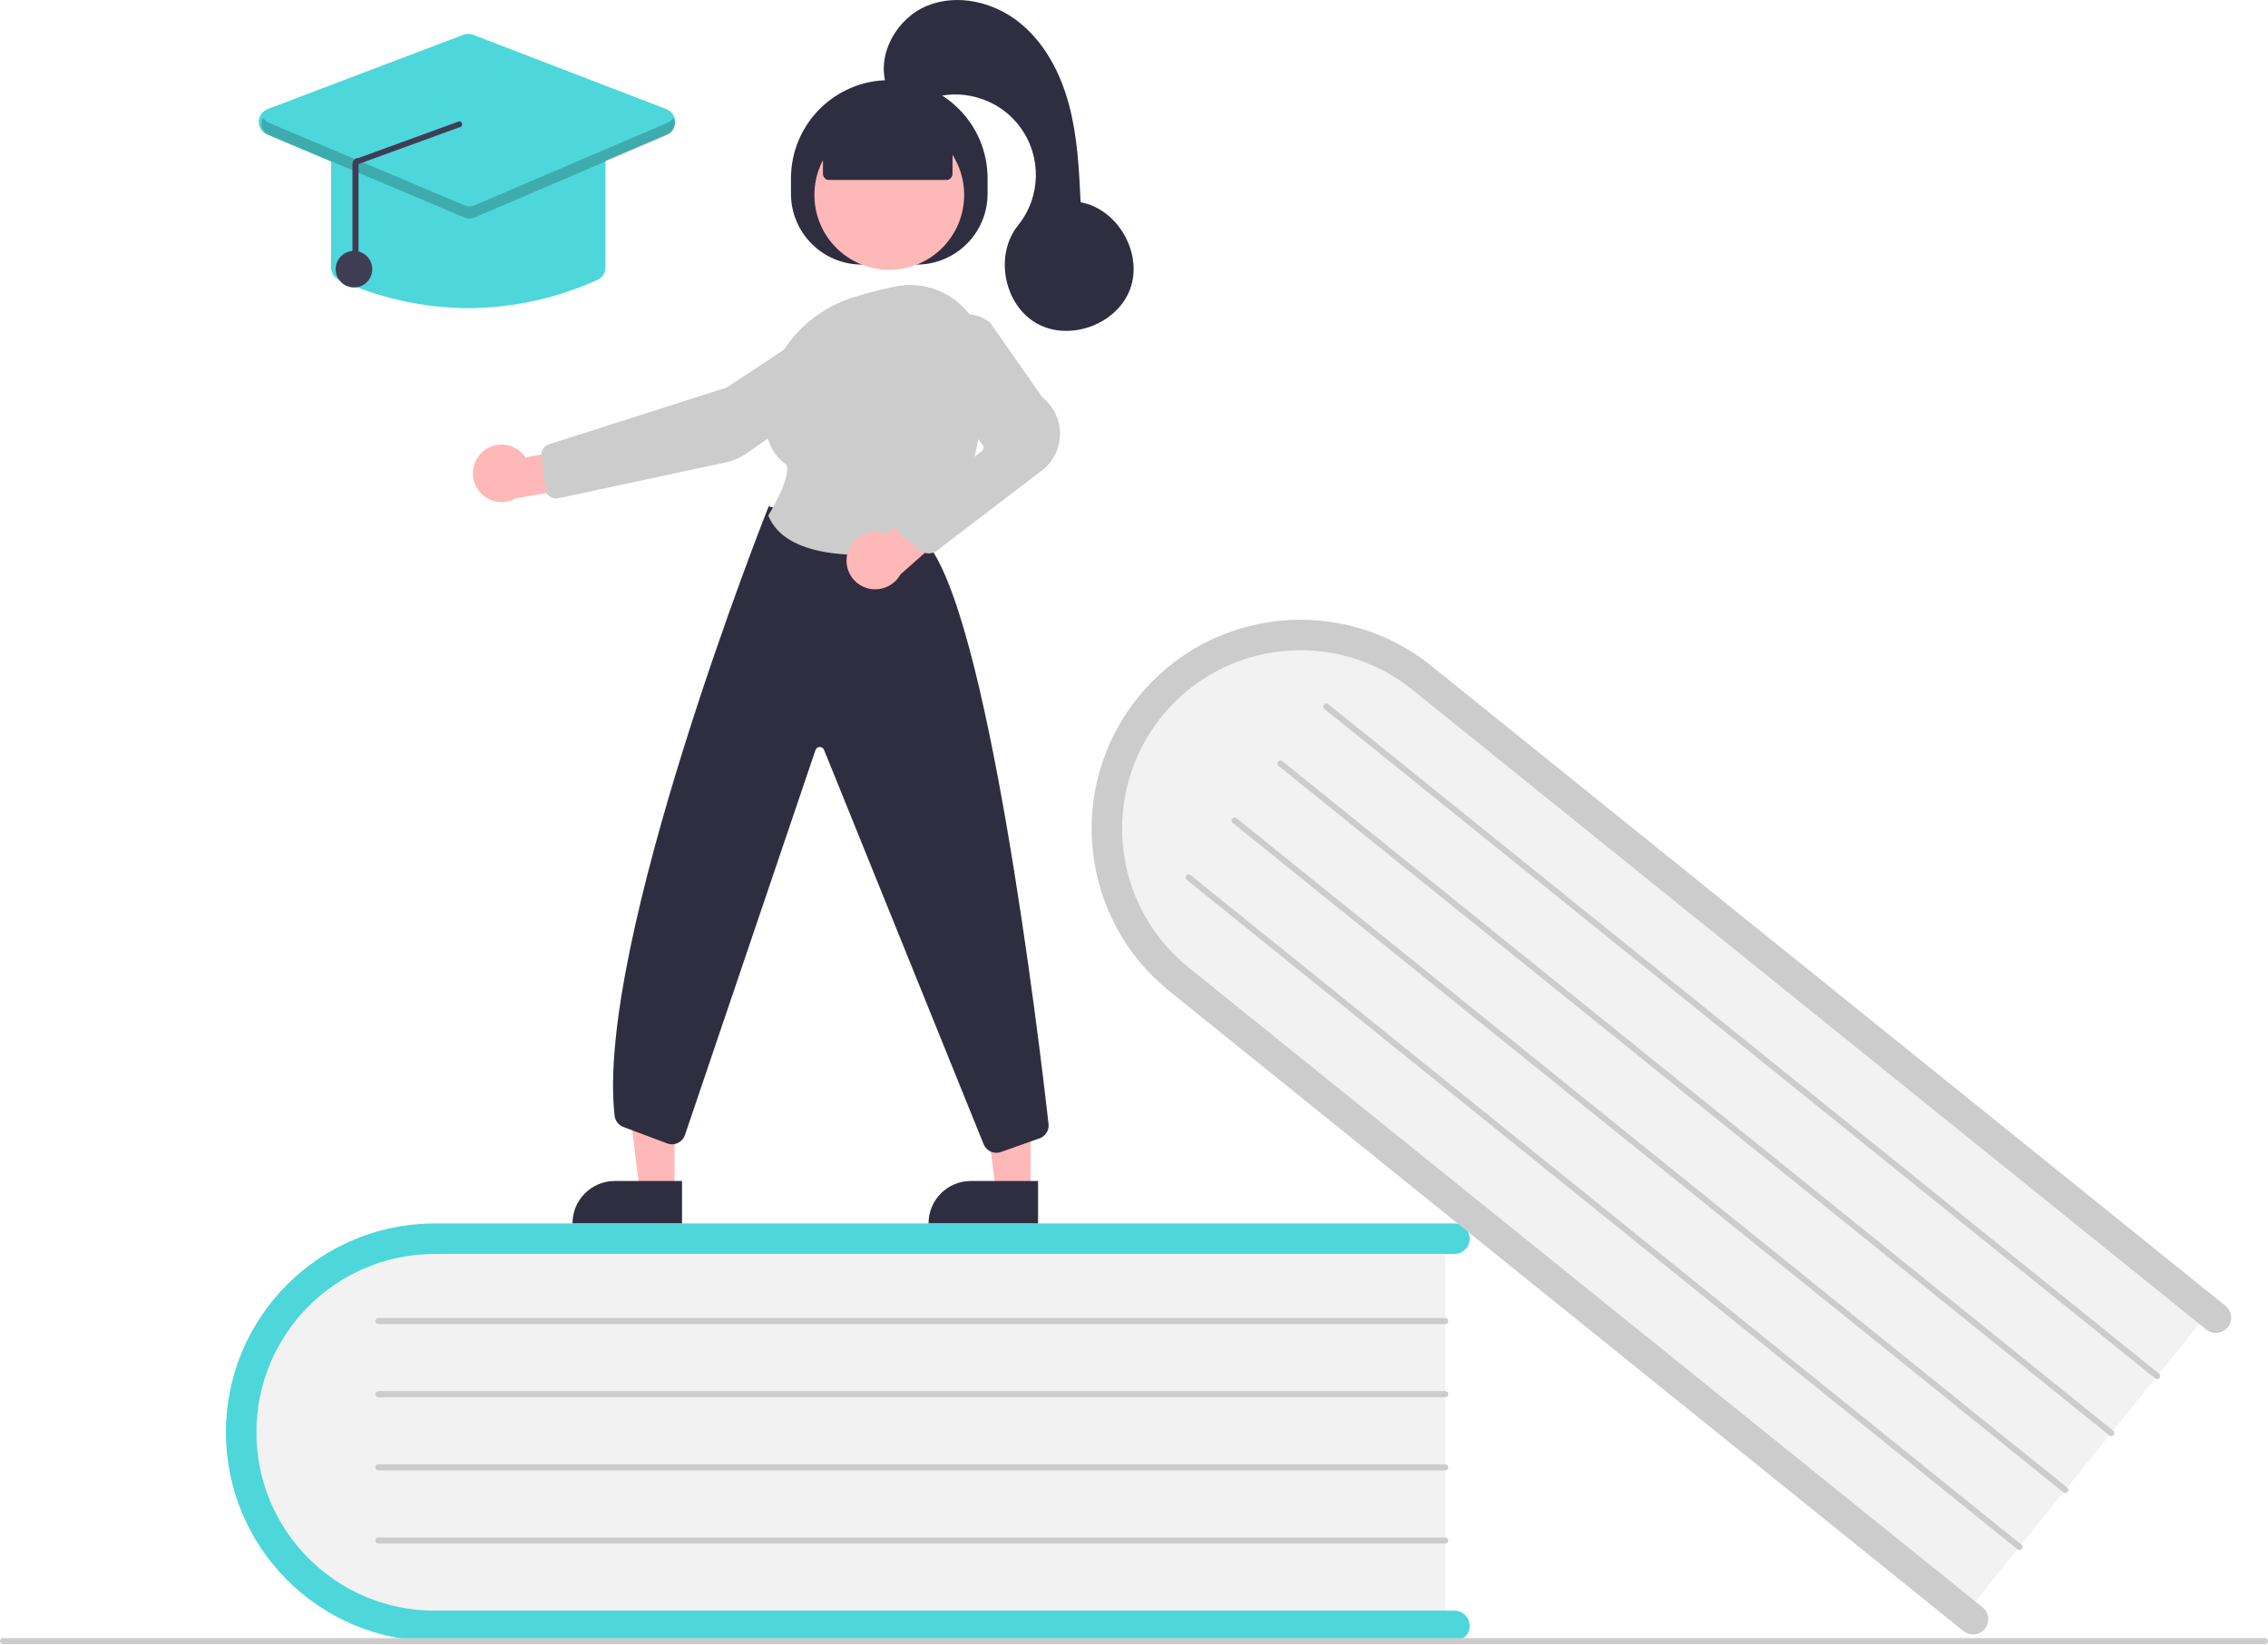
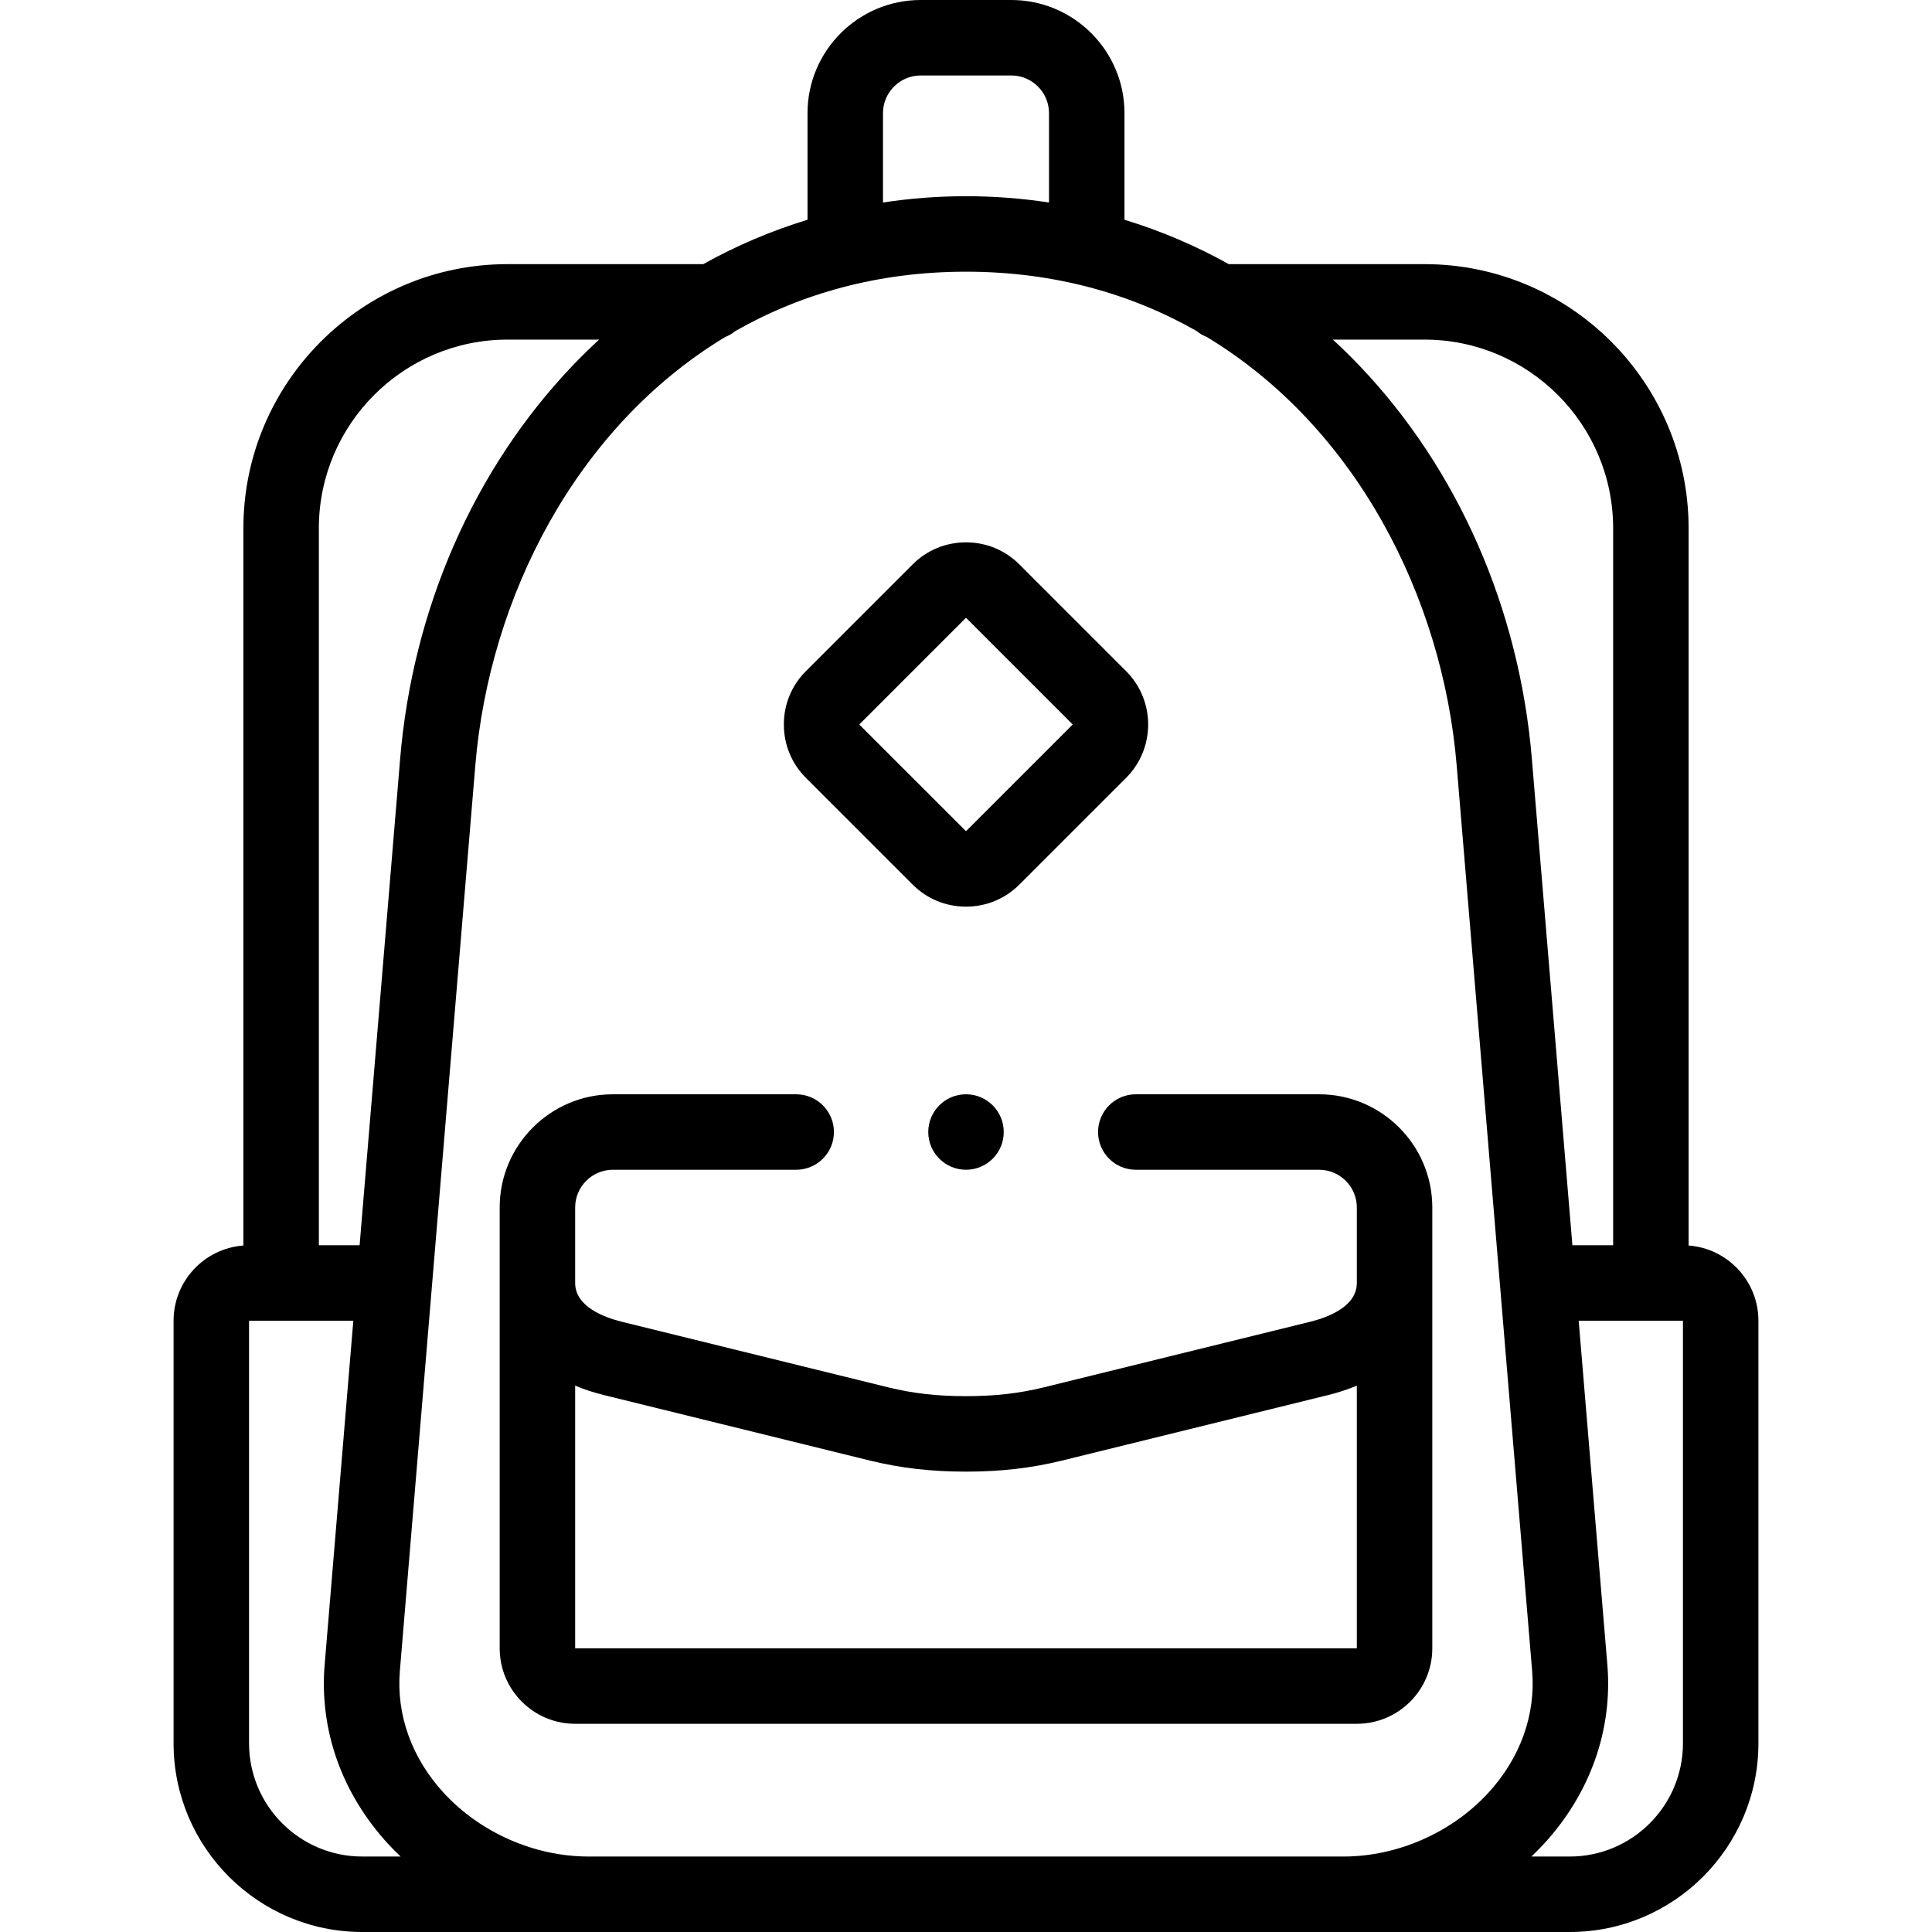
- <svg xmlns="http://www.w3.org/2000/svg" id="b7798a4d-5163-44df-883c-b45df1683271" data-name="Layer 1" width="744" height="539.286" viewBox="0 0 744 539.286">
-   <path d="M702.114,584.643v130H376.415c-37.109,0-67.301-29.16-67.301-65s30.192-65,67.301-65Z" transform="translate(-228 -180.357)" fill="#f2f2f2" />
-   <path d="M710.114,713.643a5.002,5.002,0,0,1-5,5h-334.5a68.5,68.5,0,1,1,0-137h334.5a5,5,0,0,1,0,10h-334.5a58.5,58.5,0,1,0,0,117h334.5A5.002,5.002,0,0,1,710.114,713.643Z" transform="translate(-228 -180.357)" fill="#4dd7da" />
-   <path d="M702.114,614.643h-350a1,1,0,1,1,0-2h350a1,1,0,0,1,0,2Z" transform="translate(-228 -180.357)" fill="#ccc" />
-   <path d="M702.114,638.643h-350a1,1,0,1,1,0-2h350a1,1,0,0,1,0,2Z" transform="translate(-228 -180.357)" fill="#ccc" />
-   <path d="M702.114,662.643h-350a1,1,0,1,1,0-2h350a1,1,0,0,1,0,2Z" transform="translate(-228 -180.357)" fill="#ccc" />
-   <path d="M702.114,686.643h-350a1,1,0,1,1,0-2h350a1,1,0,0,1,0,2Z" transform="translate(-228 -180.357)" fill="#ccc" />
-   <path d="M953.832,609.114,872.267,710.342,618.652,505.992c-28.896-23.283-34.111-64.932-11.624-92.84s64.292-31.671,93.189-8.388Z" transform="translate(-228 -180.357)" fill="#f2f2f2" />
-   <path d="M879.124,714.583a5.002,5.002,0,0,1-7.031.756L611.625,505.467a68.5,68.5,0,0,1,85.957-106.679L958.05,608.66a5,5,0,1,1-6.274,7.787L691.307,406.575a58.5,58.5,0,1,0-73.408,91.106L878.367,707.553A5.002,5.002,0,0,1,879.124,714.583Z" transform="translate(-228 -180.357)" fill="#ccc" />
-   <path d="M935.009,632.474,662.471,412.877a1,1,0,1,1,1.255-1.557L936.264,630.917a1,1,0,1,1-1.255,1.557Z" transform="translate(-228 -180.357)" fill="#ccc" />
-   <path d="M919.951,651.163,647.413,431.565a1,1,0,0,1,1.255-1.557L921.206,649.605a1,1,0,1,1-1.255,1.557Z" transform="translate(-228 -180.357)" fill="#ccc" />
-   <path d="M904.893,669.851,632.355,450.254a1,1,0,0,1,1.255-1.557L906.148,668.294a1,1,0,1,1-1.255,1.557Z" transform="translate(-228 -180.357)" fill="#ccc" />
-   <path d="M889.835,688.539,617.297,468.942a1,1,0,1,1,1.255-1.557L891.089,686.982a1,1,0,1,1-1.255,1.557Z" transform="translate(-228 -180.357)" fill="#ccc" />
-   <path d="M971,719.643H229a1,1,0,0,1,0-2H971a1,1,0,0,1,0,2Z" transform="translate(-228 -180.357)" fill="#ccc" />
-   <polygon points="338.081 390.622 326.649 390.621 321.212 346.525 338.085 346.527 338.081 390.622" fill="#ffb8b8" />
-   <path d="M318.482,387.355h22.048a0,0,0,0,1,0,0v13.882a0,0,0,0,1,0,0H304.6a0,0,0,0,1,0,0v0A13.882,13.882,0,0,1,318.482,387.355Z" fill="#2f2e41" />
-   <polygon points="221.286 390.622 209.854 390.621 204.417 346.525 221.29 346.527 221.286 390.622" fill="#ffb8b8" />
-   <path d="M201.688,387.355h22.048a0,0,0,0,1,0,0v13.882a0,0,0,0,1,0,0H187.806a0,0,0,0,1,0,0v0A13.882,13.882,0,0,1,201.688,387.355Z" fill="#2f2e41" />
-   <path d="M487.471,243.89v-5a32.25,32.25,0,0,1,32.25-32.25h0a32.25,32.25,0,0,1,32.25,32.25v5a23.25,23.25,0,0,1-23.25,23.25h-18A23.25,23.25,0,0,1,487.471,243.89Z" transform="translate(-228 -180.357)" fill="#2f2e41" />
-   <circle cx="291.721" cy="63.942" r="24.561" fill="#ffb8b8" />
-   <path d="M634.488,376.475" transform="translate(-228 -180.357)" fill="#ffb8b8" />
-   <path d="M386.125,328.713A9.377,9.377,0,0,1,400.405,330.39l21.055-3.983,5.541,12.205-29.812,5.207a9.428,9.428,0,0,1-11.064-15.106Z" transform="translate(-228 -180.357)" fill="#ffb8b8" />
-   <path d="M500.573,284.328l.275.417L466.322,307.49l-58.258,18.603a3.508,3.508,0,0,0-2.412,3.738l1.271,10.947a3.501,3.501,0,0,0,4.21,3.018l54.83-11.753a19.806,19.806,0,0,0,7.371-3.245L512.122,301.201a10.02,10.02,0,0,0,4.158-8.947,9.975,9.975,0,0,0-15.433-7.508Z" transform="translate(-228 -180.357)" fill="#ccc" />
-   <path d="M554.853,558.466a4.518,4.518,0,0,1-4.138-2.701l-52.41-129.501a1.5,1.5,0,0,0-2.809.158L452.739,552.495a4.501,4.501,0,0,1-5.882,2.891l-14.338-5.377a4.489,4.489,0,0,1-2.897-3.705c-6.45-56.192,49.8-198.03,50.369-199.456l.157-.395,51.277,11.343.107.116c20.458,22.318,37.273,163.082,40.437,191.074a4.479,4.479,0,0,1-2.971,4.747l-12.656,4.476A4.457,4.457,0,0,1,554.853,558.466Z" transform="translate(-228 -180.357)" fill="#2f2e41" />
-   <path d="M510.673,362.363c-12.424,0-26.274-2.477-30.538-12.701l-.098-.235.133-.218c3.365-5.521,7.813-14.94,5.422-16.709-4.709-3.482-6.994-9.21-6.792-17.025.44-16.966,12-32.029,28.766-37.482h0A127.642,127.642,0,0,1,521.829,274.321a24.281,24.281,0,0,1,20.133,4.972,24.526,24.526,0,0,1,9.096,18.871c.176,18.131-2.615,43.383-16.912,60.72a4.448,4.448,0,0,1-2.633,1.531A122.223,122.223,0,0,1,510.673,362.363Z" transform="translate(-228 -180.357)" fill="#ccc" />
-   <path d="M506.051,361.684a9.556,9.556,0,0,1,11.678-6.664,9.407,9.407,0,0,1,1.448.536l15.987-14.549,11.118,7.49-22.862,20.231a9.539,9.539,0,0,1-10.813,4.587A9.394,9.394,0,0,1,506.051,361.684Z" transform="translate(-228 -180.357)" fill="#ffb8b8" />
-   <path d="M532.632,361.869a4.488,4.488,0,0,1-2.845-1.015l-6.304-5.152a4.5,4.5,0,0,1,.109-7.055l26.442-20.28a1.503,1.503,0,0,0,.283-2.095L533.996,304.696a13.285,13.285,0,0,1,.887-17.114h0a13.248,13.248,0,0,1,17.888-1.431l.103.109,17.042,24.402a15.193,15.193,0,0,1-.36,24.186l-34.246,26.139A4.507,4.507,0,0,1,532.632,361.869Z" transform="translate(-228 -180.357)" fill="#ccc" />
-   <path d="M497.965,237.39V225.204l21.756-9.5,20.744,9.5v12.186a2,2,0,0,1-2,2h-38.5A2,2,0,0,1,497.965,237.39Z" transform="translate(-228 -180.357)" fill="#2f2e41" />
-   <path d="M518.722,208.257c-3.199-10.239,3.519-21.972,13.451-26.025s21.813-1.22,30.194,5.476,13.58,16.724,16.335,27.091,3.278,21.177,3.787,31.891c12.202,2.241,20.503,16.714,16.276,28.378s-19.873,17.459-30.678,11.362-13.935-22.485-6.136-32.134a26.374,26.374,0,0,0-30.688-40.91C525.248,215.902,517.702,209.368,518.722,208.257Z" transform="translate(-228 -180.357)" fill="#2f2e41" />
-   <path d="M381.614,281.44a104.449,104.449,0,0,1-42.348-9.275,4.473,4.473,0,0,1-2.652-4.104V231.643a4.505,4.505,0,0,1,4.5-4.5h81a4.505,4.505,0,0,1,4.5,4.5v36.418a4.473,4.473,0,0,1-2.652,4.104h0A104.449,104.449,0,0,1,381.614,281.44Z" transform="translate(-228 -180.357)" fill="#4dd7da" />
-   <path d="M381.603,251.937a4.505,4.505,0,0,1-1.749-.352l-64.232-27.1a4.5,4.5,0,0,1,.153-8.353L380.008,191.765a4.484,4.484,0,0,1,3.211.007l63.372,24.368a4.5,4.5,0,0,1,.154,8.338L383.373,251.577A4.507,4.507,0,0,1,381.603,251.937Z" transform="translate(-228 -180.357)" fill="#4dd7da" />
-   <circle cx="116.114" cy="88.286" r="6" fill="#3f3d56" />
-   <path d="M446.965,220.631,383.592,247.73a4,4,0,0,1-3.127.008l-64.232-27.099a3.925,3.925,0,0,1-1.913-1.681,3.997,3.997,0,0,0,1.913,5.681l64.232,27.099a4,4,0,0,0,3.127-.008l63.373-27.099a3.997,3.997,0,0,0,1.895-5.673A3.927,3.927,0,0,1,446.965,220.631Z" transform="translate(-228 -180.357)" opacity="0.2" />
-   <path d="M344.618,268.62a1,1,0,0,0,1-1V234.158l32.981-12.015a1,1,0,0,0,.03-2l-32.981,12.015a1.962,1.962,0,0,0-1.433.575,1.986,1.986,0,0,0-.596,1.425v33.461A1,1,0,0,0,344.618,268.62Z" transform="translate(-228 -180.357)" fill="#3f3d56" />
+ <svg xmlns="http://www.w3.org/2000/svg" id="Layer_1" enable-background="new 0 0 512.002 512.002" height="512" viewBox="0 0 512.002 512.002" width="512">
+   <g>
+     <g>
+       <path d="m349.578 289.999h-48.577c-5.522 0-10 4.477-10 10s4.478 10 10 10h48.577c5.514 0 9.999 4.486 9.999 10v19.999c0 6.298-7.763 9.15-12.39 10.29l-70.603 17.384c-6.596 1.609-12.944 2.327-20.584 2.327-7.641 0-13.989-.718-20.564-2.322l-70.623-17.389c-4.627-1.139-12.39-3.991-12.39-10.29v-19.999c0-5.514 4.486-10 10-10h48.577c5.523 0 10-4.477 10-10s-4.477-10-10-10h-48.577c-16.542 0-30 13.458-30 30v19.999 96.828c0 11.028 8.972 20 20 20h207.155c11.027 0 19.999-8.972 19.999-20v-96.828-19.999c0-16.542-13.457-30-29.999-30zm-197.154 146.827v-69.614c2.356.991 4.896 1.828 7.608 2.495l70.643 17.395c8.1 1.976 16.147 2.896 25.325 2.896 9.177 0 17.224-.92 25.345-2.902l70.623-17.389c2.712-.668 5.252-1.505 7.609-2.496l.001 69.614z" />
+       <path d="m447.501 330.076v-190.076c0-38.598-31.401-70-69.999-70h-51.86c-8.786-4.901-18.042-8.833-27.641-11.764v-28.236c0-16.542-13.457-30-29.999-30h-24.002c-16.542 0-30 13.458-30 30v28.236c-9.598 2.931-18.854 6.864-27.64 11.764h-51.86c-38.598 0-70 31.402-70 70v190.076c-10.327.772-18.5 9.402-18.5 19.923v112.002c0 27.57 22.43 50 50 50h60 200 60c27.57 0 50-22.43 50-50v-112.001c.001-10.522-8.171-19.152-18.499-19.924zm-69.999-240.076c27.569 0 49.999 22.43 49.999 50v190h-10.799l-10.736-128.829c-3.313-39.766-19.512-76.764-45.612-104.177-2.31-2.426-4.691-4.752-7.128-6.994zm-21.501 402.002h-200c-14.332 0-28.688-6.303-38.403-16.861-8.47-9.205-12.601-20.679-11.631-32.308l20-240c3.721-44.661 26.786-89.7 66.215-113.523 1.005-.392 1.933-.935 2.749-1.612 17.386-9.88 37.823-15.696 61.07-15.696 23.248 0 43.685 5.816 61.072 15.697.815.677 1.743 1.218 2.747 1.61 39.43 23.823 62.494 68.862 66.215 113.523l20 240c.97 11.629-3.161 23.103-11.63 32.308-9.715 10.558-24.072 16.862-38.404 16.862zm-122.001-462.002c0-5.514 4.486-10 10-10h24.002c5.514 0 9.999 4.486 9.999 10v23.668c-7.212-1.105-14.56-1.667-22-1.667s-14.789.562-22.001 1.667zm-99.5 60h24.277c-2.438 2.242-4.819 4.568-7.129 6.994-26.1 27.413-42.298 64.411-45.612 104.177l-10.736 128.829h-10.8v-190c0-27.57 22.43-50 50-50zm-38.499 402.002c-16.542 0-30-13.458-30-30v-112.002h27.633l-7.598 91.171c-1.439 17.269 4.543 34.142 16.844 47.511 1.058 1.149 2.161 2.247 3.285 3.319h-10.164zm350-30c0 16.542-13.458 30-30 30h-10.165c1.125-1.073 2.228-2.17 3.286-3.32 12.301-13.369 18.283-30.242 16.844-47.511l-7.598-91.171h27.633z" />
+       <path d="m241.859 234.425c3.77 3.77 8.792 5.846 14.142 5.846s10.373-2.076 14.142-5.846l28.285-28.285c7.797-7.797 7.798-20.485 0-28.284l-28.285-28.284c-3.77-3.77-8.792-5.846-14.142-5.846s-10.372 2.076-14.142 5.846l-28.285 28.285c-3.77 3.77-5.846 8.792-5.846 14.142 0 5.351 2.076 10.373 5.846 14.142zm14.142-70.711 28.285 28.284-28.284 28.285-28.287-28.283z" />
+       <path d="m255.997 289.999c-5.523 0-9.996 4.477-9.996 10s4.48 10 10.003 10c5.522 0 10-4.477 10-10s-4.478-10-10-10z" />
+     </g>
+   </g>
</svg>
